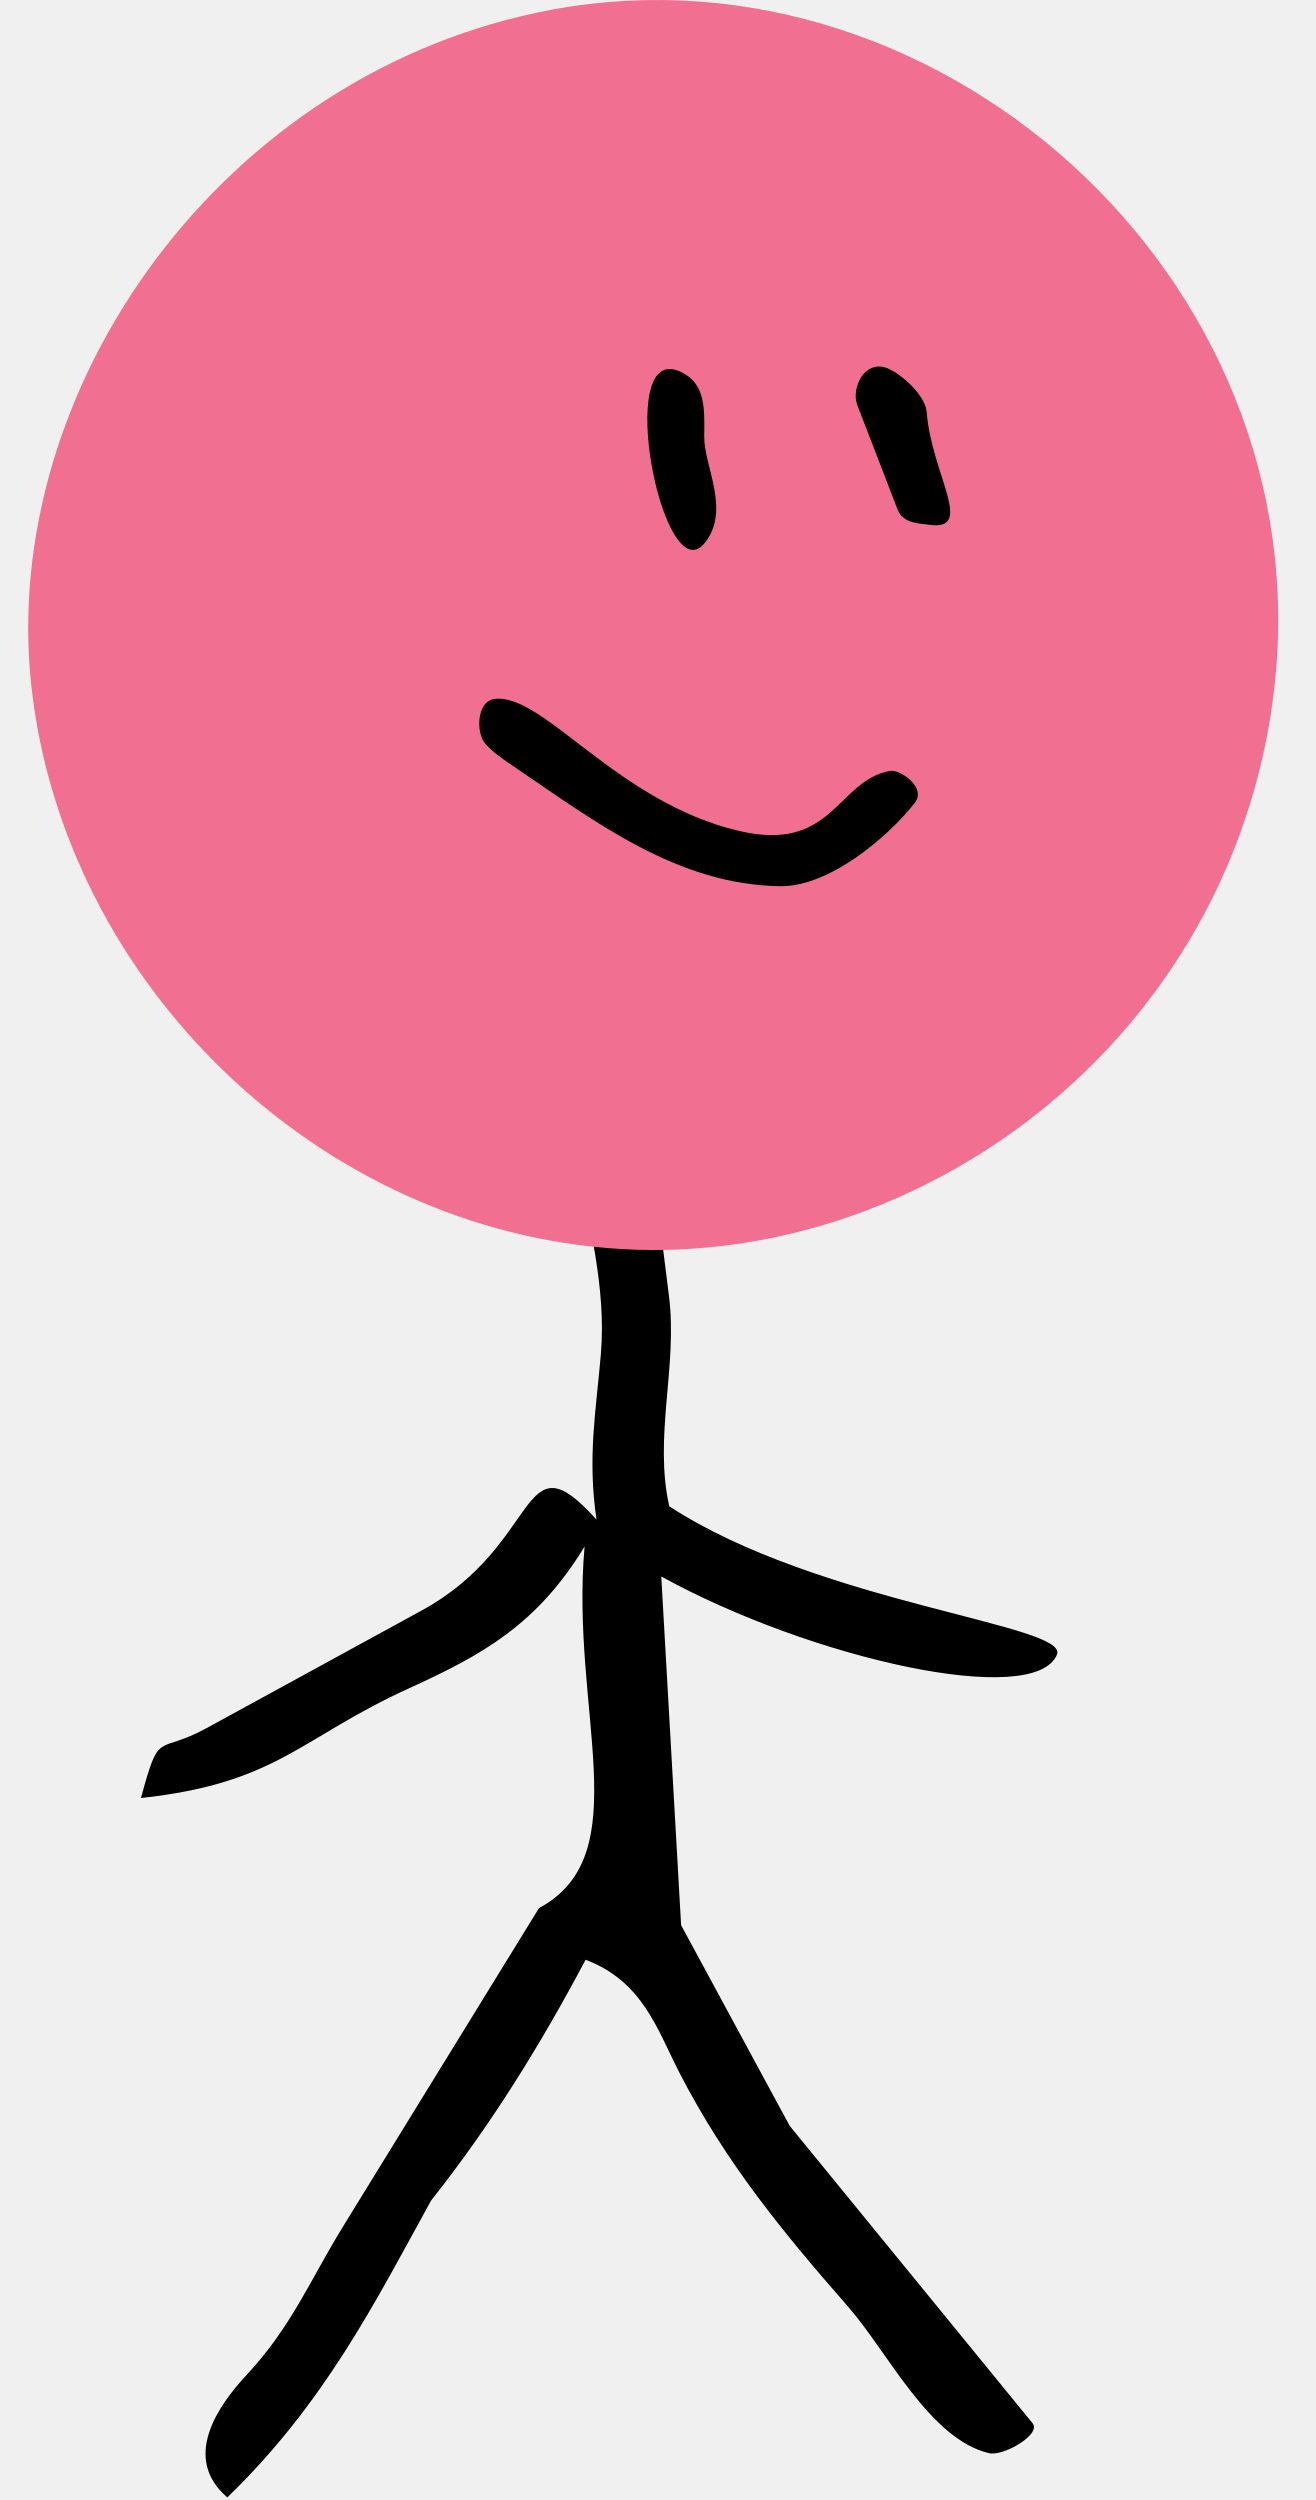
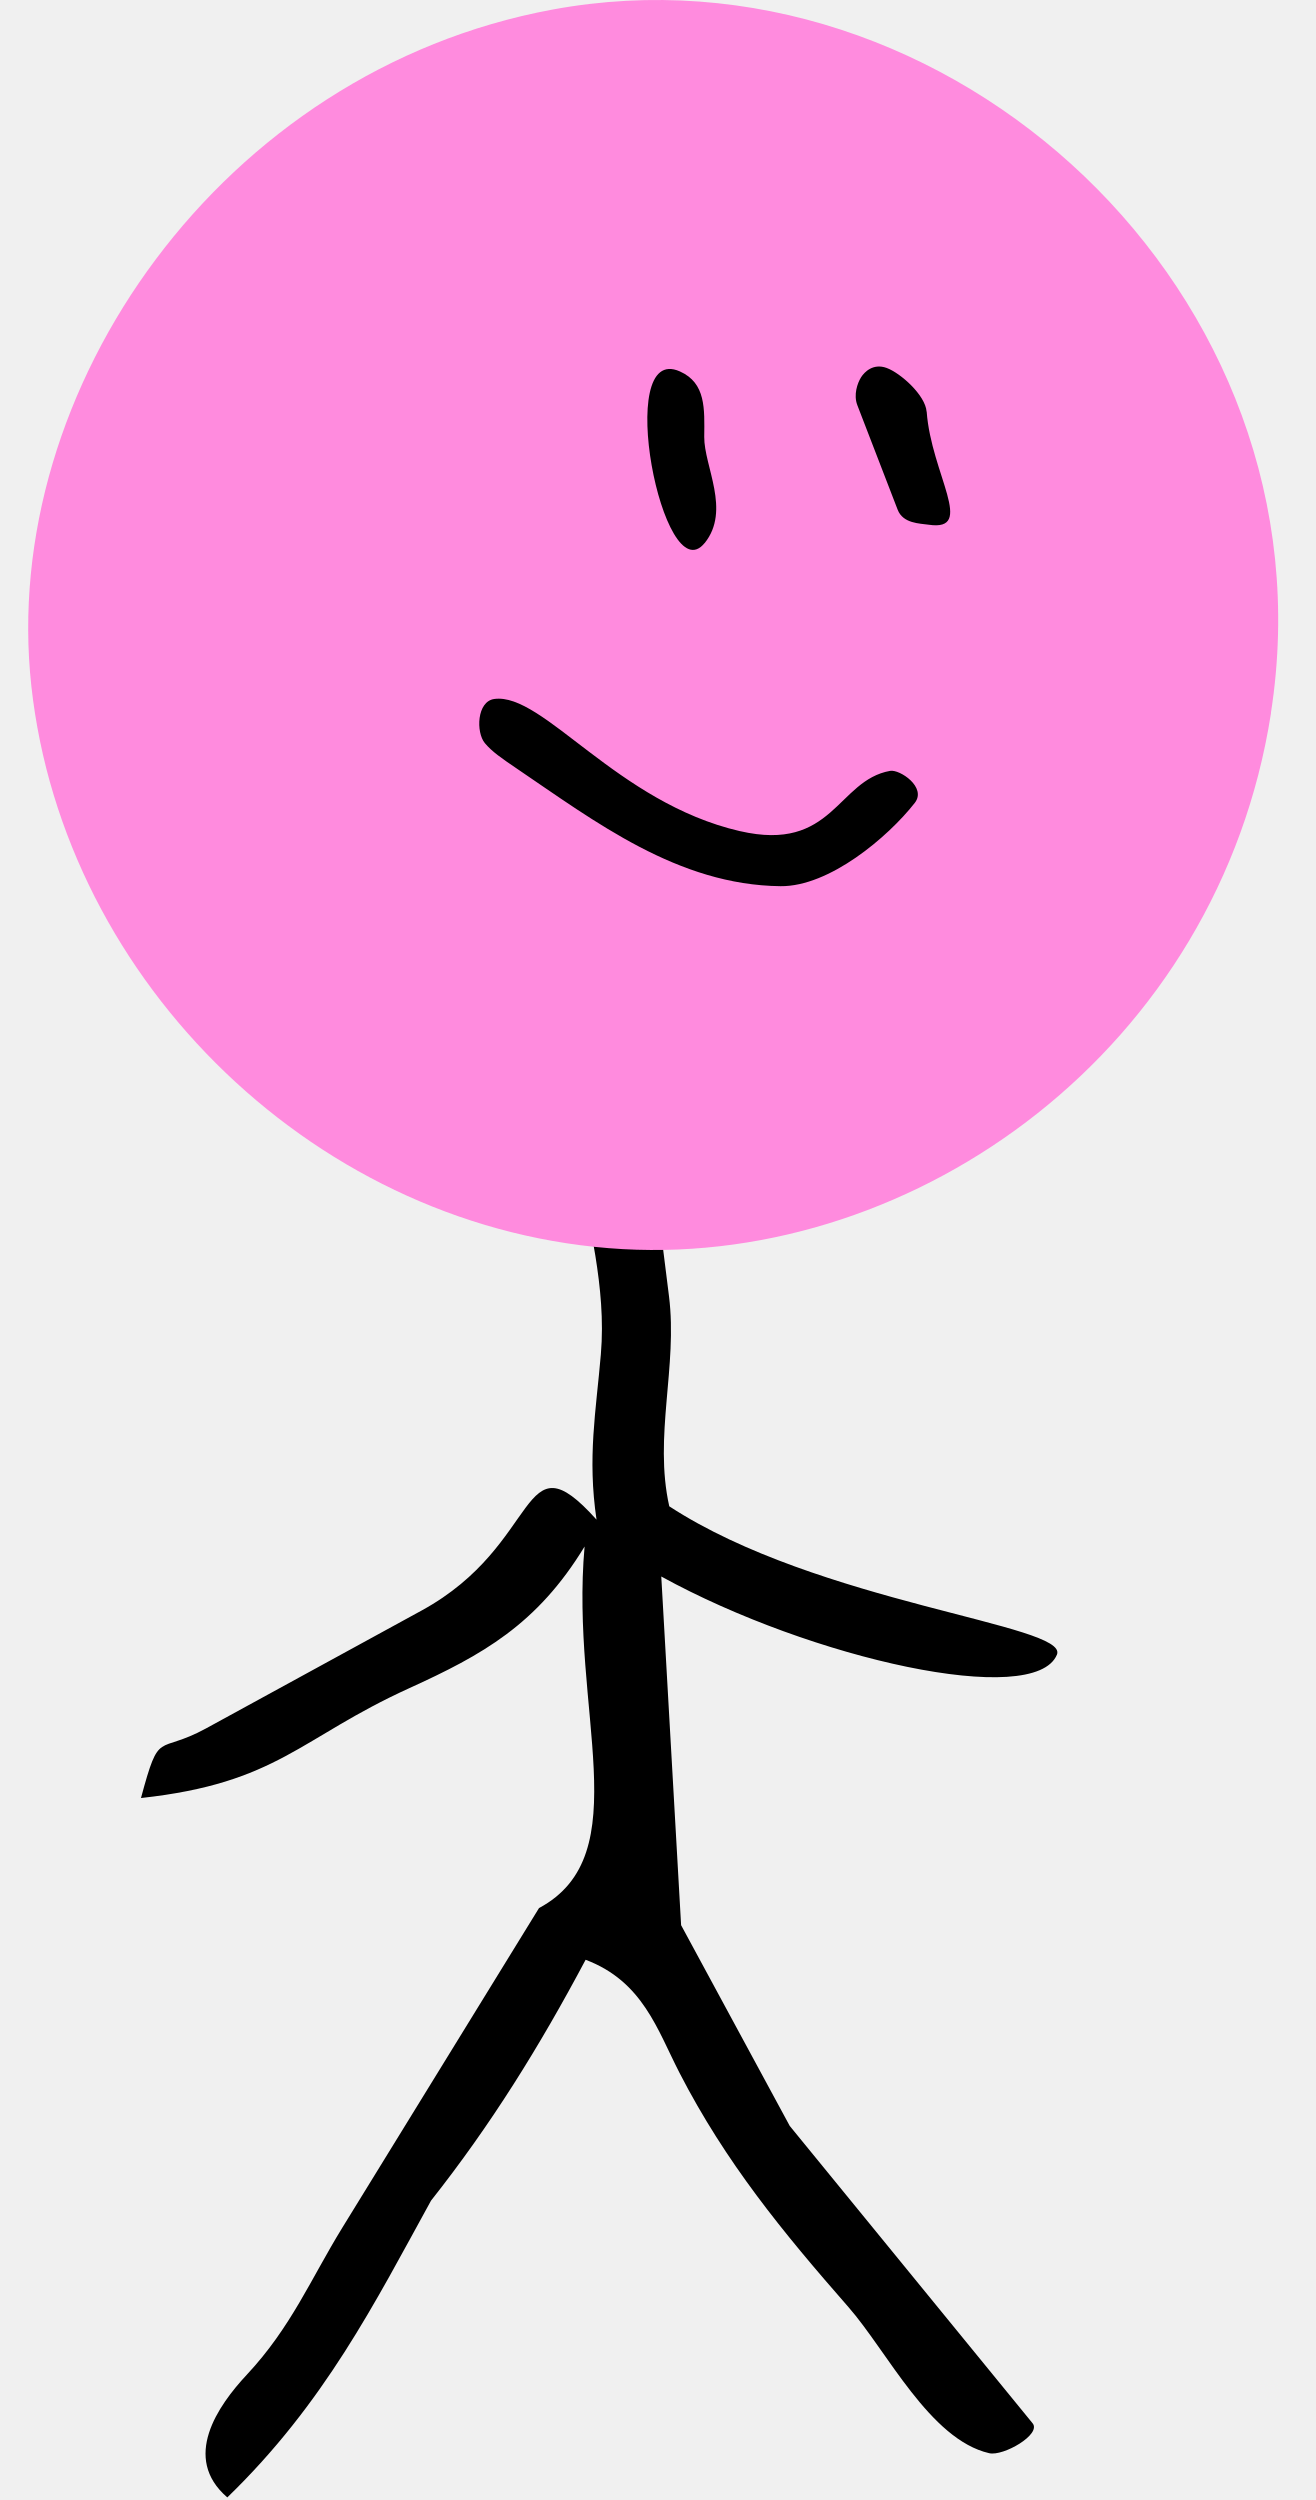
<svg xmlns="http://www.w3.org/2000/svg" width="140" height="266" viewBox="0 0 140 266" fill="none">
-   <g clip-path="url(#clip0_182_93)">
+   <g clip-path="url(#clip0_231_87)">
    <path d="M24.18 265.72C19.31 261.52 23.18 255.97 26.26 252.67C30.96 247.64 33.05 242.52 36.42 237.03L57.35 203.02C67.96 197.33 60.64 182.05 62.2 164.55C57.14 172.87 51.33 176.08 43.53 179.63C31.85 184.95 29.57 189.72 15 191.31C17.01 183.85 16.68 186.76 21.91 183.91L44.86 171.36C57.78 164.3 55.22 152.5 63.47 161.69C62.49 155.04 63.41 150.22 63.93 144.11C65.18 129.51 55.59 116.79 68.06 112.99L71.18 137.91C72.12 145.4 69.54 152.81 71.21 160.27C87.08 170.64 113.78 172.84 112.46 176.05C110.09 181.8 86.38 176.55 70.36 167.74L72.47 204.84L84.03 226.2L109.87 257.84C110.83 259.02 106.75 261.37 105.25 261.02C98.93 259.56 94.41 250.2 90.28 245.48C83.29 237.5 77.21 230.09 72.3 220.55C69.93 215.95 68.4 210.82 62.31 208.52C57.38 217.8 52.24 226.07 45.86 234.15C39.88 245.02 34.52 255.72 24.19 265.72H24.18Z" fill="black" />
  </g>
-   <path d="M135.232 75.891C129.661 111.59 97.609 134.643 66.281 132.908C34.013 131.102 6.809 104.652 3.336 73C-0.137 41.347 23.666 7.527 58.757 1.023C100.865 -6.782 142.177 31.23 135.232 75.818V75.891Z" fill="#F17091" />
-   <g clip-path="url(#clip1_182_93)">
+   <path d="M135.232 75.891C129.661 111.59 97.609 134.643 66.281 132.908C34.013 131.102 6.809 104.652 3.336 73C-0.137 41.347 23.666 7.527 58.757 1.023C100.865 -6.782 142.177 31.23 135.232 75.818V75.891Z" fill="#FF8BDE" />
+   <g clip-path="url(#clip1_231_87)">
    <path d="M78.72 88.43C88.66 90.73 89.06 83.03 94.71 82.02C95.74 81.84 98.63 83.77 97.33 85.43C94.47 89.08 88.24 94.34 83.06 94.29C72.13 94.18 63.35 87.44 54.92 81.73C53.39 80.69 52.36 79.99 51.59 79.07C50.63 77.92 50.73 74.62 52.6 74.37C57.79 73.67 65.63 85.4 78.71 88.43H78.72Z" fill="black" />
    <path d="M74.97 57.78C70.55 63.23 65.24 36.34 72.34 39.52C75.12 40.76 74.96 43.51 74.93 46.48C74.9 49.6 77.79 54.3 74.97 57.79V57.78Z" fill="black" />
    <path d="M98.6 43.81C99.09 50.46 103.84 56.58 98.81 55.83C97.85 55.69 96.08 55.71 95.51 54.23L91.22 43.11C90.8 42.01 91.22 40.78 91.62 40.14C91.96 39.6 92.89 38.62 94.34 39.15C95.82 39.69 98.46 42.05 98.59 43.8L98.6 43.81Z" fill="black" />
  </g>
  <defs>
-     <clipPath id="clip0_182_93">
+     <clipPath id="clip0_231_87">
      <rect width="97.5" height="152.72" fill="white" transform="translate(15 113)" />
    </clipPath>
-     <clipPath id="clip1_182_93">
+     <clipPath id="clip1_231_87">
      <rect width="50.1" height="55.29" fill="white" transform="translate(51 39)" />
    </clipPath>
  </defs>
</svg>
